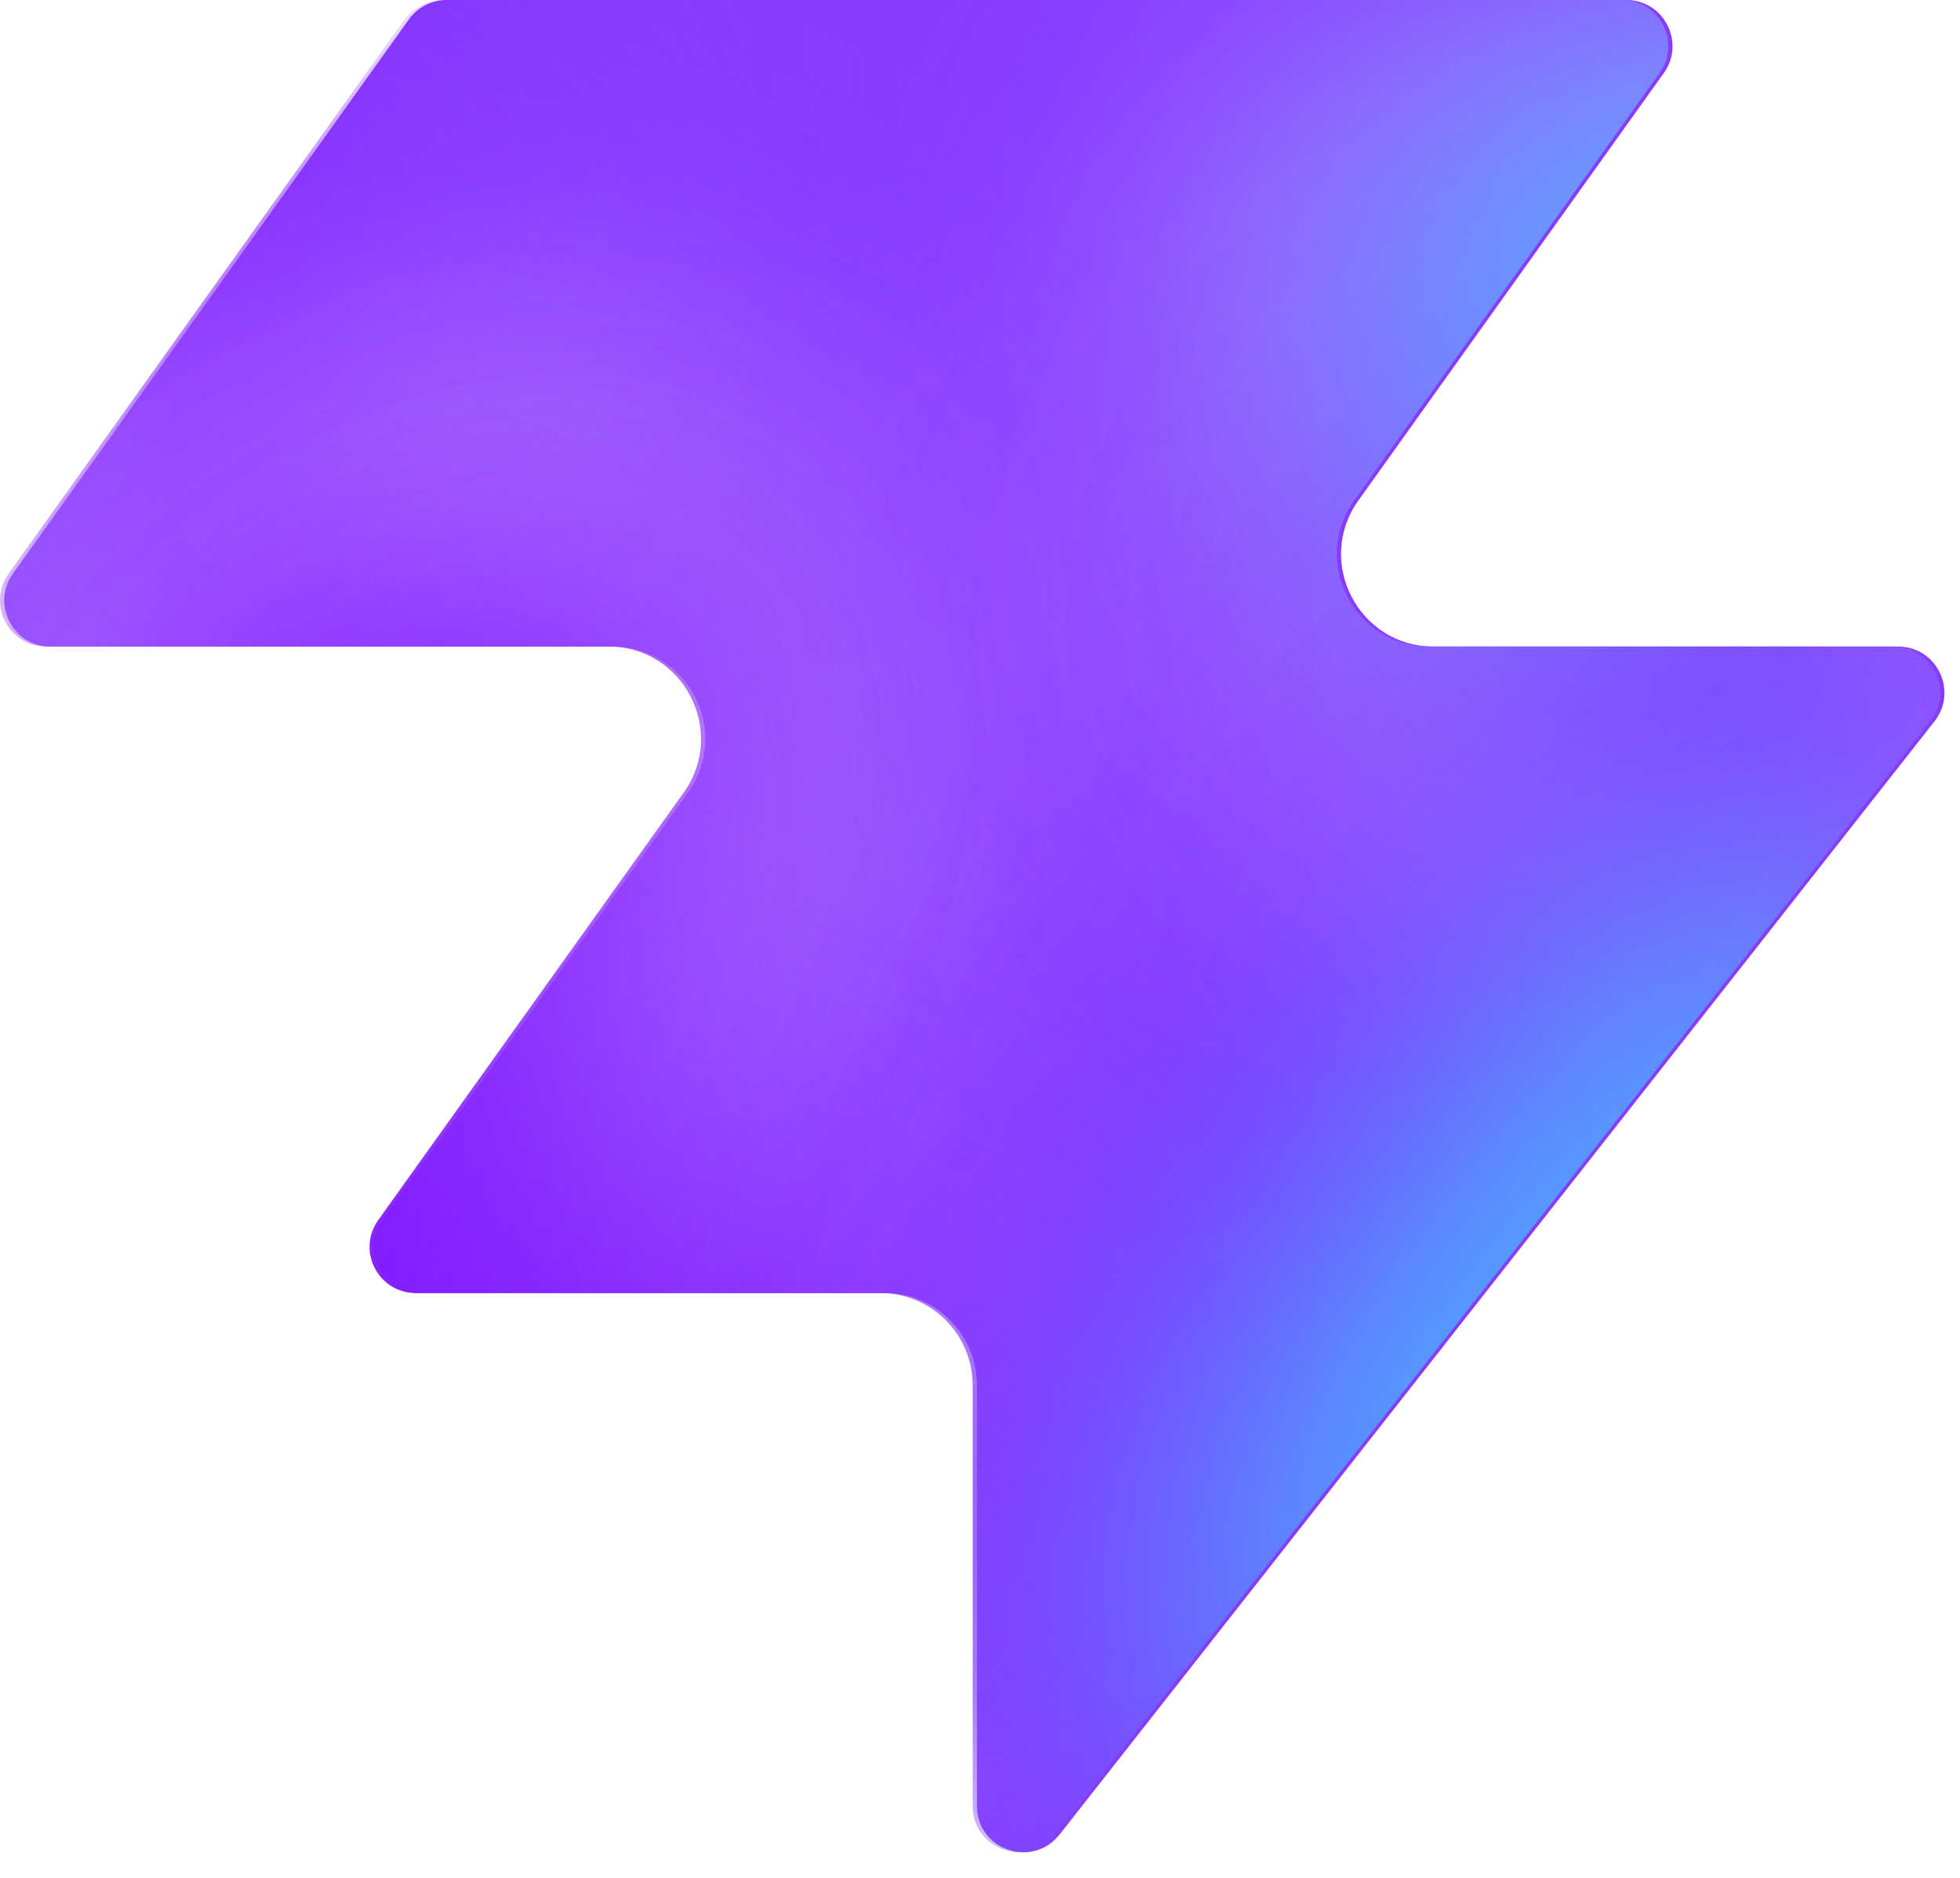
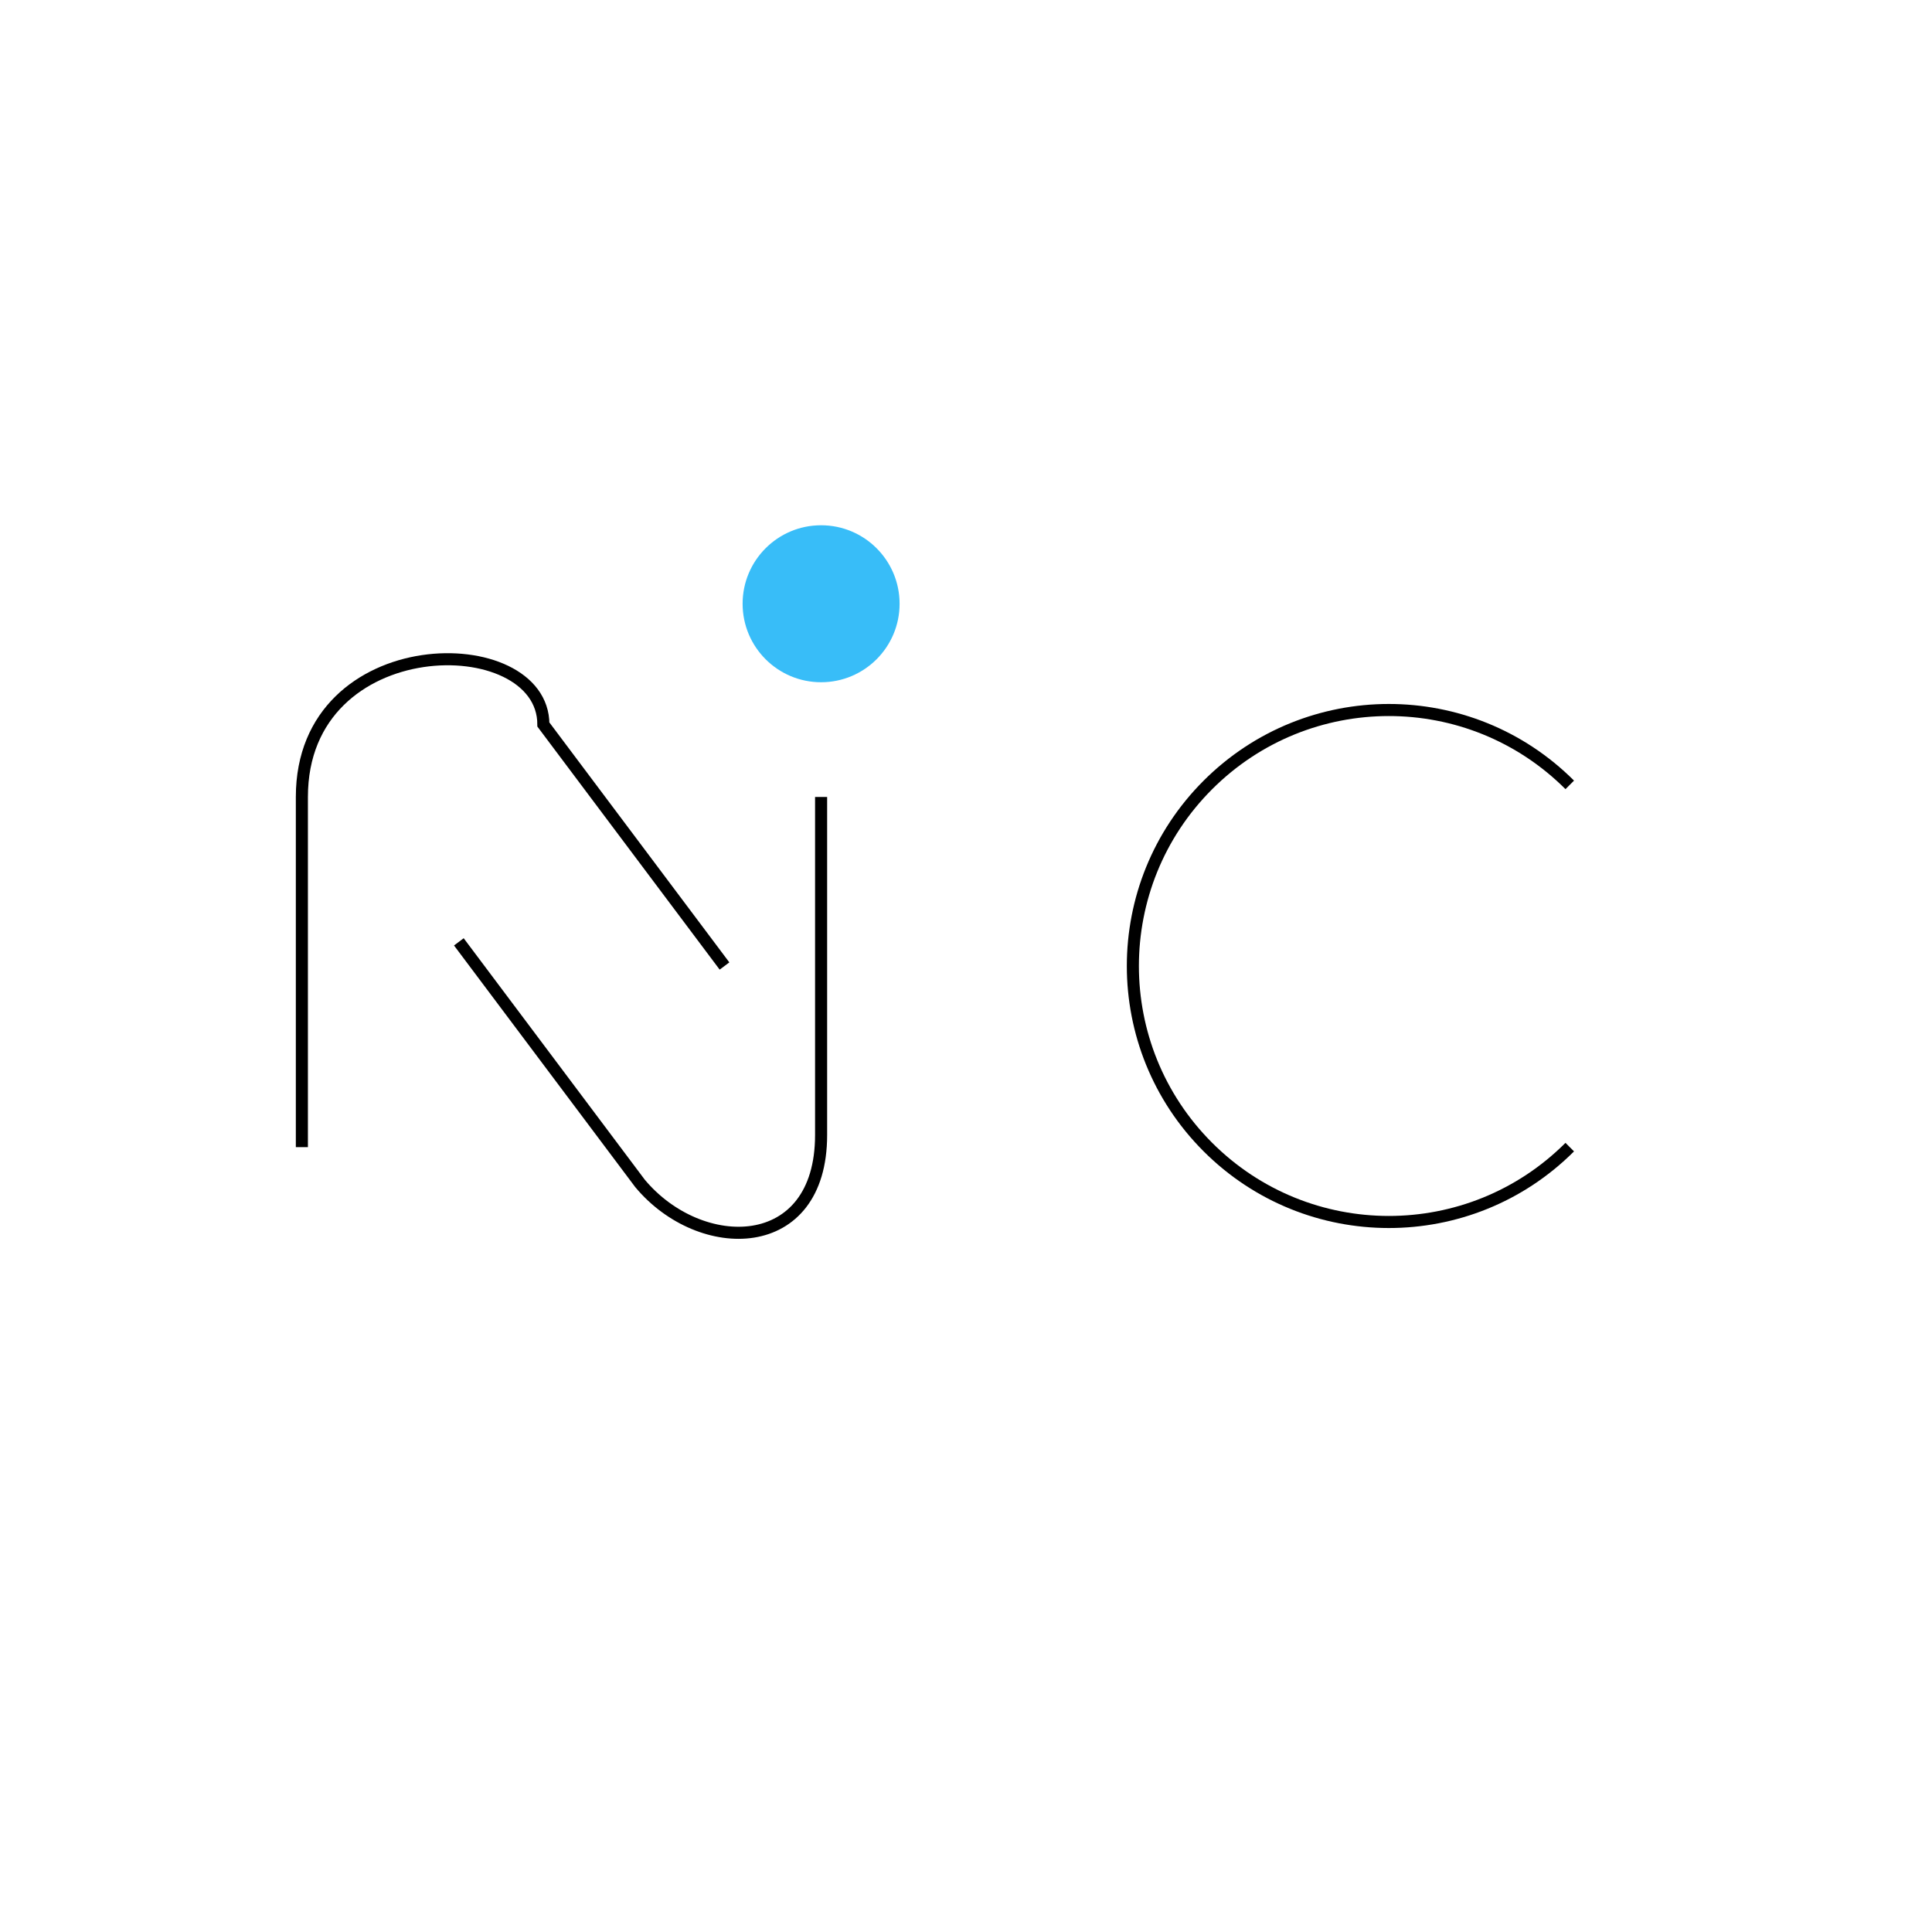
- <svg xmlns="http://www.w3.org/2000/svg" width="48" height="46" fill="none" viewBox="0 0 48 46">
-   <path fill="#863bff" d="M25.946 44.938c-.664.845-2.021.375-2.021-.698V33.937a2.26 2.26 0 0 0-2.262-2.262H10.287c-.92 0-1.456-1.04-.92-1.788l7.48-10.471c1.07-1.497 0-3.578-1.842-3.578H1.237c-.92 0-1.456-1.04-.92-1.788L10.013.474c.214-.297.556-.474.92-.474h28.894c.92 0 1.456 1.04.92 1.788l-7.48 10.471c-1.07 1.498 0 3.579 1.842 3.579h11.377c.943 0 1.473 1.088.89 1.83L25.947 44.94z" style="fill:#863bff;fill:color(display-p3 .525 .23 1);fill-opacity:1" />
-   <mask id="a" width="48" height="46" x="0" y="0" maskUnits="userSpaceOnUse" style="mask-type:alpha">
-     <path fill="#000" d="M25.842 44.938c-.664.844-2.021.375-2.021-.698V33.937a2.26 2.26 0 0 0-2.262-2.262H10.183c-.92 0-1.456-1.04-.92-1.788l7.48-10.471c1.07-1.498 0-3.579-1.842-3.579H1.133c-.92 0-1.456-1.04-.92-1.787L9.91.473c.214-.297.556-.474.92-.474h28.894c.92 0 1.456 1.04.92 1.788l-7.48 10.471c-1.07 1.498 0 3.578 1.842 3.578h11.377c.943 0 1.473 1.088.89 1.832L25.843 44.94z" style="fill:#000;fill-opacity:1" />
-   </mask>
-   <g mask="url(#a)">
-     <g filter="url(#b)">
-       <ellipse cx="5.508" cy="14.704" fill="#ede6ff" rx="5.508" ry="14.704" style="fill:#ede6ff;fill:color(display-p3 .927 .903 1);fill-opacity:1" transform="matrix(.00324 1 1 -.00324 -4.47 31.516)" />
-     </g>
-     <g filter="url(#c)">
-       <ellipse cx="10.399" cy="29.851" fill="#ede6ff" rx="10.399" ry="29.851" style="fill:#ede6ff;fill:color(display-p3 .927 .903 1);fill-opacity:1" transform="matrix(.00324 1 1 -.00324 -39.328 7.883)" />
-     </g>
-     <g filter="url(#d)">
-       <ellipse cx="5.508" cy="30.487" fill="#7e14ff" rx="5.508" ry="30.487" style="fill:#7e14ff;fill:color(display-p3 .492 .077 1);fill-opacity:1" transform="rotate(89.814 -25.913 -14.639)scale(1 -1)" />
-     </g>
-     <g filter="url(#e)">
-       <ellipse cx="5.508" cy="30.599" fill="#7e14ff" rx="5.508" ry="30.599" style="fill:#7e14ff;fill:color(display-p3 .492 .077 1);fill-opacity:1" transform="rotate(89.814 -32.644 -3.334)scale(1 -1)" />
-     </g>
-     <g filter="url(#f)">
-       <ellipse cx="5.508" cy="30.599" fill="#7e14ff" rx="5.508" ry="30.599" style="fill:#7e14ff;fill:color(display-p3 .492 .077 1);fill-opacity:1" transform="matrix(.00324 1 1 -.00324 -34.34 30.47)" />
-     </g>
-     <g filter="url(#g)">
-       <ellipse cx="14.072" cy="22.078" fill="#ede6ff" rx="14.072" ry="22.078" style="fill:#ede6ff;fill:color(display-p3 .927 .903 1);fill-opacity:1" transform="rotate(93.35 24.506 48.493)scale(-1 1)" />
-     </g>
-     <g filter="url(#h)">
-       <ellipse cx="3.47" cy="21.501" fill="#7e14ff" rx="3.47" ry="21.501" style="fill:#7e14ff;fill:color(display-p3 .492 .077 1);fill-opacity:1" transform="rotate(89.009 28.708 47.59)scale(-1 1)" />
-     </g>
-     <g filter="url(#i)">
-       <ellipse cx="3.47" cy="21.501" fill="#7e14ff" rx="3.47" ry="21.501" style="fill:#7e14ff;fill:color(display-p3 .492 .077 1);fill-opacity:1" transform="rotate(89.009 28.708 47.59)scale(-1 1)" />
-     </g>
-     <g filter="url(#j)">
-       <ellipse cx=".387" cy="8.972" fill="#7e14ff" rx="4.407" ry="29.108" style="fill:#7e14ff;fill:color(display-p3 .492 .077 1);fill-opacity:1" transform="rotate(39.51 .387 8.972)" />
-     </g>
-     <g filter="url(#k)">
-       <ellipse cx="47.523" cy="-6.092" fill="#7e14ff" rx="4.407" ry="29.108" style="fill:#7e14ff;fill:color(display-p3 .492 .077 1);fill-opacity:1" transform="rotate(37.892 47.523 -6.092)" />
-     </g>
-     <g filter="url(#l)">
-       <ellipse cx="41.412" cy="6.333" fill="#47bfff" rx="5.971" ry="9.665" style="fill:#47bfff;fill:color(display-p3 .28 .748 1);fill-opacity:1" transform="rotate(37.892 41.412 6.333)" />
-     </g>
-     <g filter="url(#m)">
-       <ellipse cx="-1.879" cy="38.332" fill="#7e14ff" rx="4.407" ry="29.108" style="fill:#7e14ff;fill:color(display-p3 .492 .077 1);fill-opacity:1" transform="rotate(37.892 -1.88 38.332)" />
-     </g>
-     <g filter="url(#n)">
-       <ellipse cx="-1.879" cy="38.332" fill="#7e14ff" rx="4.407" ry="29.108" style="fill:#7e14ff;fill:color(display-p3 .492 .077 1);fill-opacity:1" transform="rotate(37.892 -1.88 38.332)" />
-     </g>
-     <g filter="url(#o)">
-       <ellipse cx="35.651" cy="29.907" fill="#7e14ff" rx="4.407" ry="29.108" style="fill:#7e14ff;fill:color(display-p3 .492 .077 1);fill-opacity:1" transform="rotate(37.892 35.651 29.907)" />
-     </g>
-     <g filter="url(#p)">
-       <ellipse cx="38.418" cy="32.4" fill="#47bfff" rx="5.971" ry="15.297" style="fill:#47bfff;fill:color(display-p3 .28 .748 1);fill-opacity:1" transform="rotate(37.892 38.418 32.4)" />
-     </g>
+ <svg xmlns="http://www.w3.org/2000/svg" viewBox="0 0 160 160" fill="none">
+   <defs>
+     <linearGradient id="logo-grad-ni-fav" x1="0%" y1="0%" x2="100%" y2="100%">
+       <stop offset="0%" stopColor="#38BDF8" />
+       <stop offset="100%" stopColor="#8B5CF6" />
+     </linearGradient>
+     <linearGradient id="logo-grad-c-fav" x1="0%" y1="0%" x2="100%" y2="100%">
+       <stop offset="0%" stopColor="#38BDF8" />
+       <stop offset="100%" stopColor="#EF4444" />
+     </linearGradient>
+   </defs>
+   <g transform="translate(0, 30)">
+     <path d="M 25 65 L 25 36 C 25 22, 45 22, 45 30 L 60 50" stroke="url(#logo-grad-ni-fav)" strokeWidth="12" strokeLinecap="round" strokeLinejoin="round" />
+     <path d="M 38 48 L 53 68 C 58 74, 68 74, 68 64 L 68 36" stroke="url(#logo-grad-ni-fav)" strokeWidth="12" strokeLinecap="round" strokeLinejoin="round" />
+     <circle cx="68" cy="20" r="6.5" fill="#38BDF8" />
+     <path d="M 130 35 A 21.2 21.2 0 1 0 130 65" stroke="url(#logo-grad-c-fav)" strokeWidth="12" strokeLinecap="round" strokeLinejoin="round" />
  </g>
-   <defs>
-     <filter id="b" width="60.045" height="41.654" x="-19.77" y="16.149" color-interpolation-filters="sRGB" filterUnits="userSpaceOnUse">
-       <feFlood flood-opacity="0" result="BackgroundImageFix" />
-       <feBlend in="SourceGraphic" in2="BackgroundImageFix" result="shape" />
-       <feGaussianBlur result="effect1_foregroundBlur_2002_17158" stdDeviation="7.659" />
-     </filter>
-     <filter id="c" width="90.34" height="51.437" x="-54.613" y="-7.533" color-interpolation-filters="sRGB" filterUnits="userSpaceOnUse">
-       <feFlood flood-opacity="0" result="BackgroundImageFix" />
-       <feBlend in="SourceGraphic" in2="BackgroundImageFix" result="shape" />
-       <feGaussianBlur result="effect1_foregroundBlur_2002_17158" stdDeviation="7.659" />
-     </filter>
-     <filter id="d" width="79.355" height="29.4" x="-49.64" y="2.03" color-interpolation-filters="sRGB" filterUnits="userSpaceOnUse">
-       <feFlood flood-opacity="0" result="BackgroundImageFix" />
-       <feBlend in="SourceGraphic" in2="BackgroundImageFix" result="shape" />
-       <feGaussianBlur result="effect1_foregroundBlur_2002_17158" stdDeviation="4.596" />
-     </filter>
-     <filter id="e" width="79.579" height="29.4" x="-45.045" y="20.029" color-interpolation-filters="sRGB" filterUnits="userSpaceOnUse">
-       <feFlood flood-opacity="0" result="BackgroundImageFix" />
-       <feBlend in="SourceGraphic" in2="BackgroundImageFix" result="shape" />
-       <feGaussianBlur result="effect1_foregroundBlur_2002_17158" stdDeviation="4.596" />
-     </filter>
-     <filter id="f" width="79.579" height="29.4" x="-43.513" y="21.178" color-interpolation-filters="sRGB" filterUnits="userSpaceOnUse">
-       <feFlood flood-opacity="0" result="BackgroundImageFix" />
-       <feBlend in="SourceGraphic" in2="BackgroundImageFix" result="shape" />
-       <feGaussianBlur result="effect1_foregroundBlur_2002_17158" stdDeviation="4.596" />
-     </filter>
-     <filter id="g" width="74.749" height="58.852" x="15.756" y="-17.901" color-interpolation-filters="sRGB" filterUnits="userSpaceOnUse">
-       <feFlood flood-opacity="0" result="BackgroundImageFix" />
-       <feBlend in="SourceGraphic" in2="BackgroundImageFix" result="shape" />
-       <feGaussianBlur result="effect1_foregroundBlur_2002_17158" stdDeviation="7.659" />
-     </filter>
-     <filter id="h" width="61.377" height="25.362" x="23.548" y="2.284" color-interpolation-filters="sRGB" filterUnits="userSpaceOnUse">
-       <feFlood flood-opacity="0" result="BackgroundImageFix" />
-       <feBlend in="SourceGraphic" in2="BackgroundImageFix" result="shape" />
-       <feGaussianBlur result="effect1_foregroundBlur_2002_17158" stdDeviation="4.596" />
-     </filter>
-     <filter id="i" width="61.377" height="25.362" x="23.548" y="2.284" color-interpolation-filters="sRGB" filterUnits="userSpaceOnUse">
-       <feFlood flood-opacity="0" result="BackgroundImageFix" />
-       <feBlend in="SourceGraphic" in2="BackgroundImageFix" result="shape" />
-       <feGaussianBlur result="effect1_foregroundBlur_2002_17158" stdDeviation="4.596" />
-     </filter>
-     <filter id="j" width="56.045" height="63.649" x="-27.636" y="-22.853" color-interpolation-filters="sRGB" filterUnits="userSpaceOnUse">
-       <feFlood flood-opacity="0" result="BackgroundImageFix" />
-       <feBlend in="SourceGraphic" in2="BackgroundImageFix" result="shape" />
-       <feGaussianBlur result="effect1_foregroundBlur_2002_17158" stdDeviation="4.596" />
-     </filter>
-     <filter id="k" width="54.814" height="64.646" x="20.116" y="-38.415" color-interpolation-filters="sRGB" filterUnits="userSpaceOnUse">
-       <feFlood flood-opacity="0" result="BackgroundImageFix" />
-       <feBlend in="SourceGraphic" in2="BackgroundImageFix" result="shape" />
-       <feGaussianBlur result="effect1_foregroundBlur_2002_17158" stdDeviation="4.596" />
-     </filter>
-     <filter id="l" width="33.541" height="35.313" x="24.641" y="-11.323" color-interpolation-filters="sRGB" filterUnits="userSpaceOnUse">
-       <feFlood flood-opacity="0" result="BackgroundImageFix" />
-       <feBlend in="SourceGraphic" in2="BackgroundImageFix" result="shape" />
-       <feGaussianBlur result="effect1_foregroundBlur_2002_17158" stdDeviation="4.596" />
-     </filter>
-     <filter id="m" width="54.814" height="64.646" x="-29.286" y="6.009" color-interpolation-filters="sRGB" filterUnits="userSpaceOnUse">
-       <feFlood flood-opacity="0" result="BackgroundImageFix" />
-       <feBlend in="SourceGraphic" in2="BackgroundImageFix" result="shape" />
-       <feGaussianBlur result="effect1_foregroundBlur_2002_17158" stdDeviation="4.596" />
-     </filter>
-     <filter id="n" width="54.814" height="64.646" x="-29.286" y="6.009" color-interpolation-filters="sRGB" filterUnits="userSpaceOnUse">
-       <feFlood flood-opacity="0" result="BackgroundImageFix" />
-       <feBlend in="SourceGraphic" in2="BackgroundImageFix" result="shape" />
-       <feGaussianBlur result="effect1_foregroundBlur_2002_17158" stdDeviation="4.596" />
-     </filter>
-     <filter id="o" width="54.814" height="64.646" x="8.244" y="-2.416" color-interpolation-filters="sRGB" filterUnits="userSpaceOnUse">
-       <feFlood flood-opacity="0" result="BackgroundImageFix" />
-       <feBlend in="SourceGraphic" in2="BackgroundImageFix" result="shape" />
-       <feGaussianBlur result="effect1_foregroundBlur_2002_17158" stdDeviation="4.596" />
-     </filter>
-     <filter id="p" width="39.409" height="43.623" x="18.713" y="10.588" color-interpolation-filters="sRGB" filterUnits="userSpaceOnUse">
-       <feFlood flood-opacity="0" result="BackgroundImageFix" />
-       <feBlend in="SourceGraphic" in2="BackgroundImageFix" result="shape" />
-       <feGaussianBlur result="effect1_foregroundBlur_2002_17158" stdDeviation="4.596" />
-     </filter>
-   </defs>
</svg>
